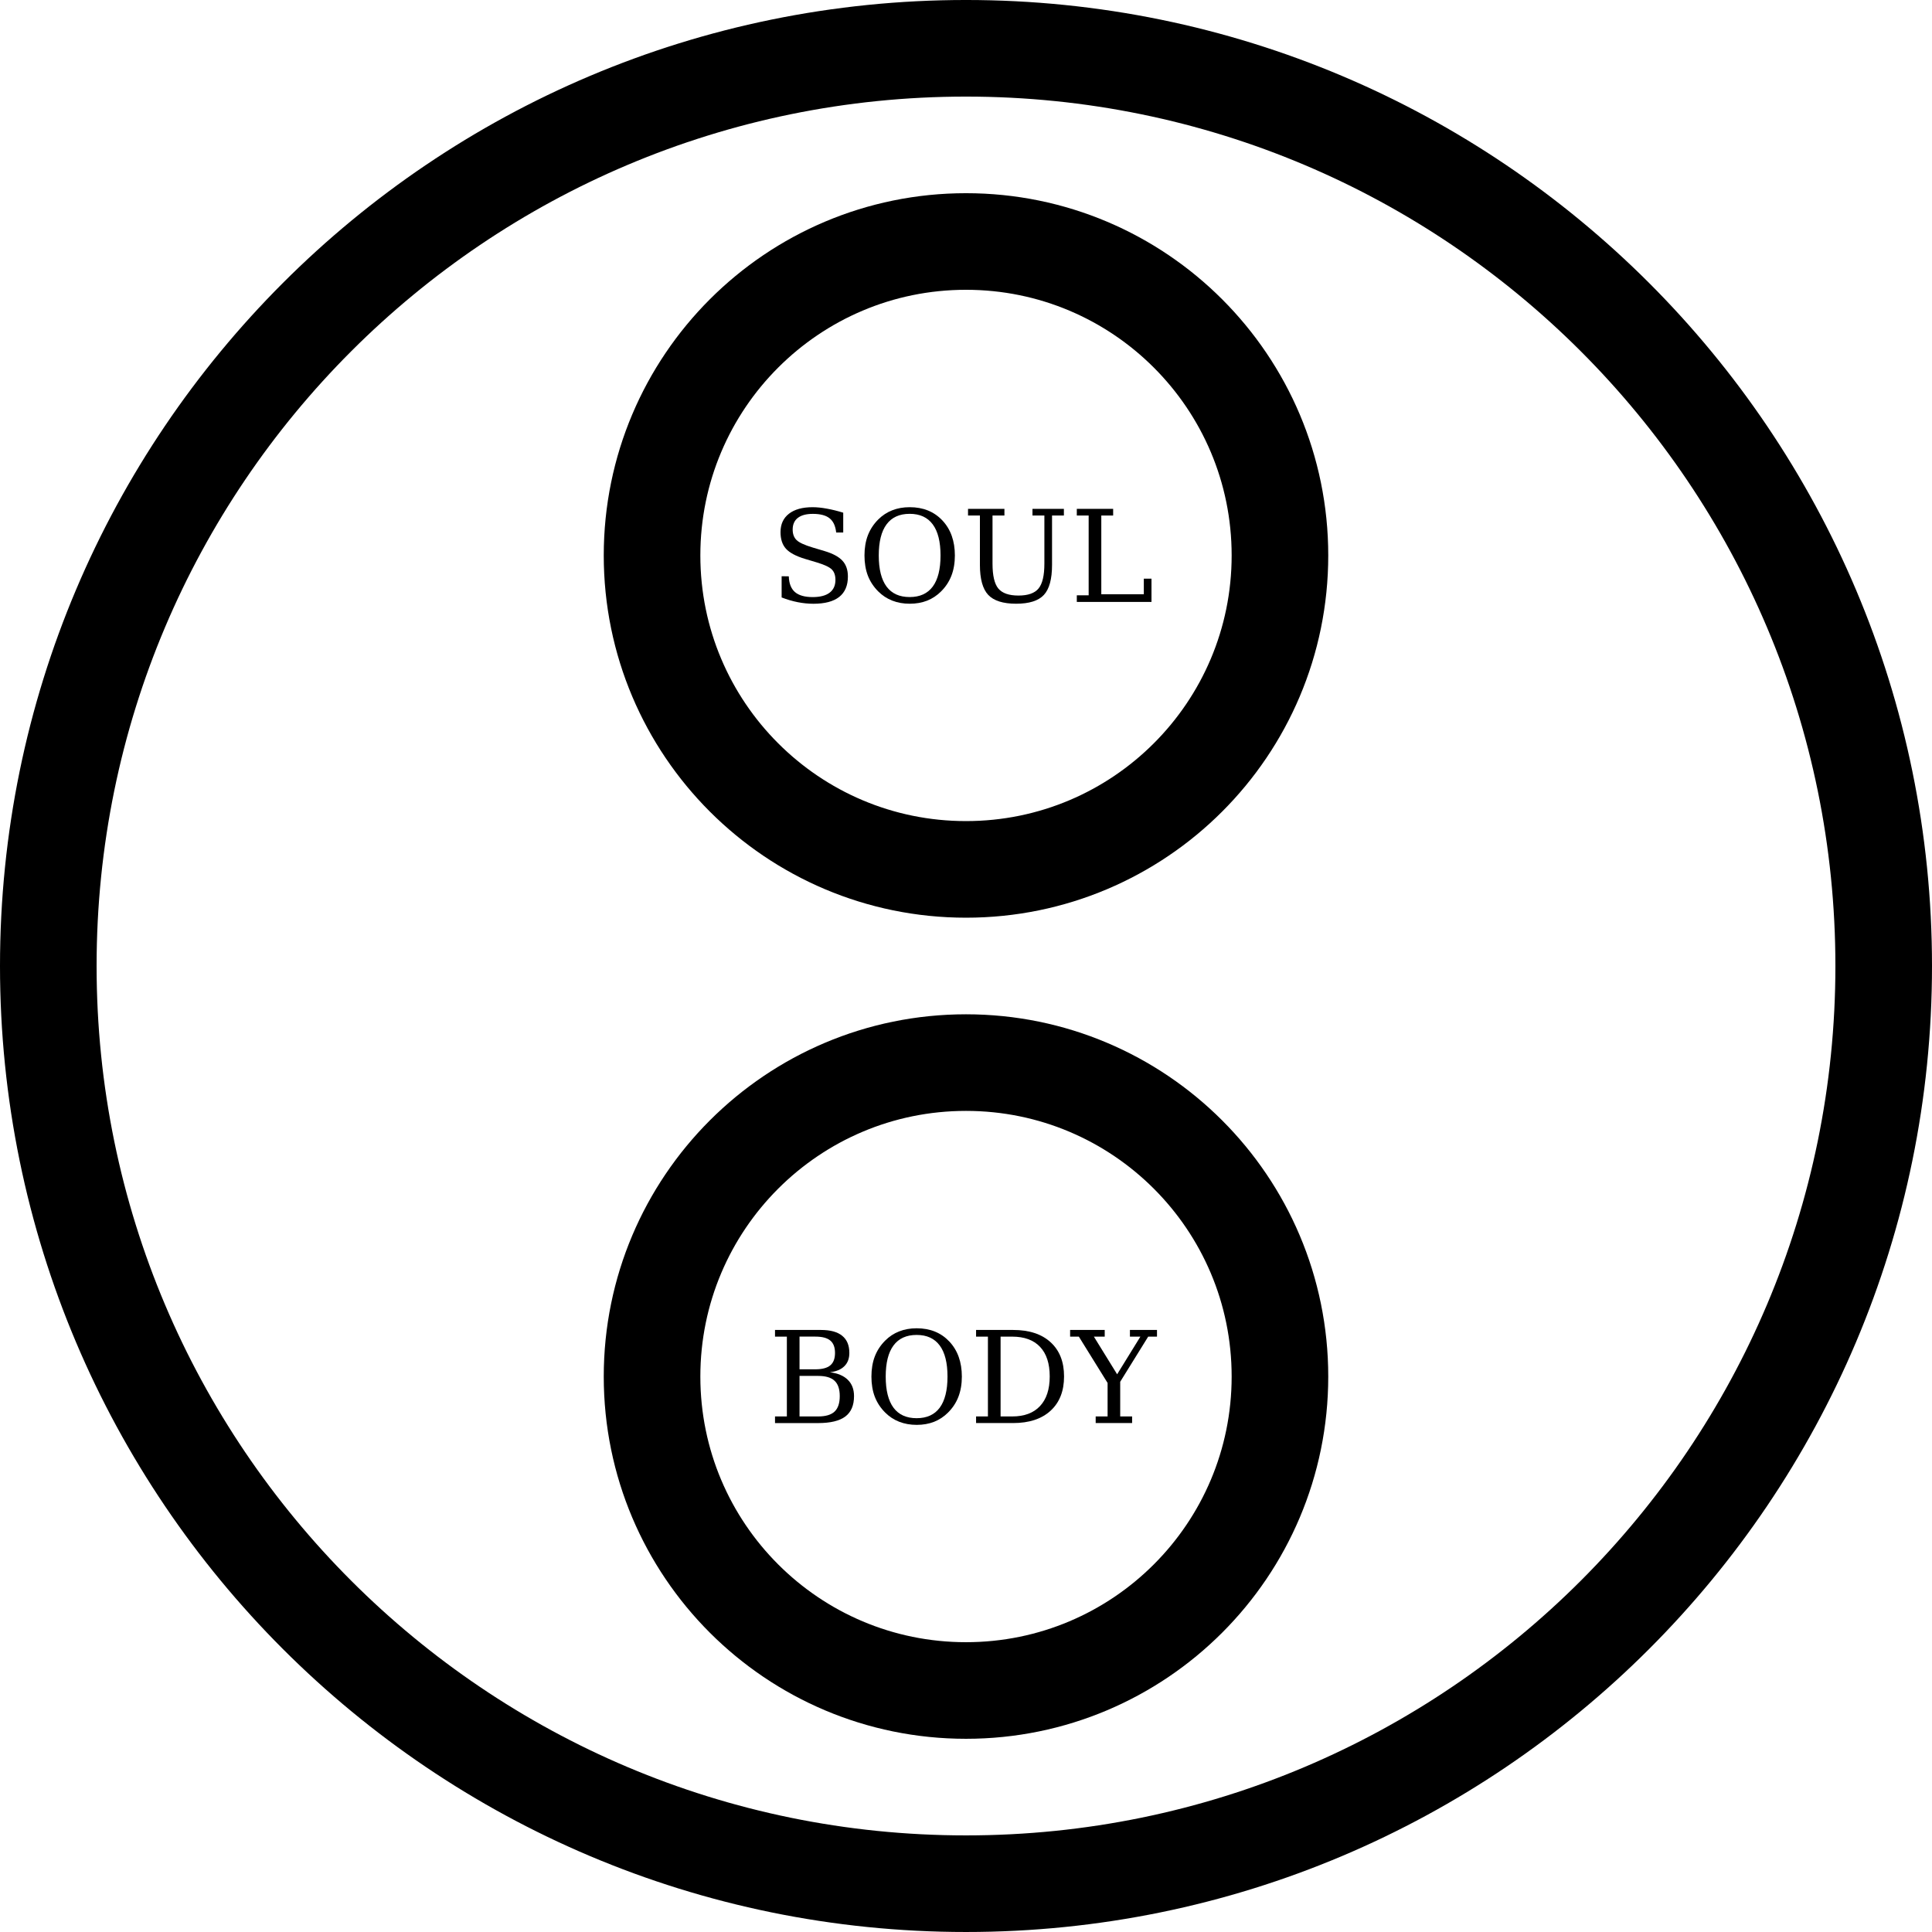
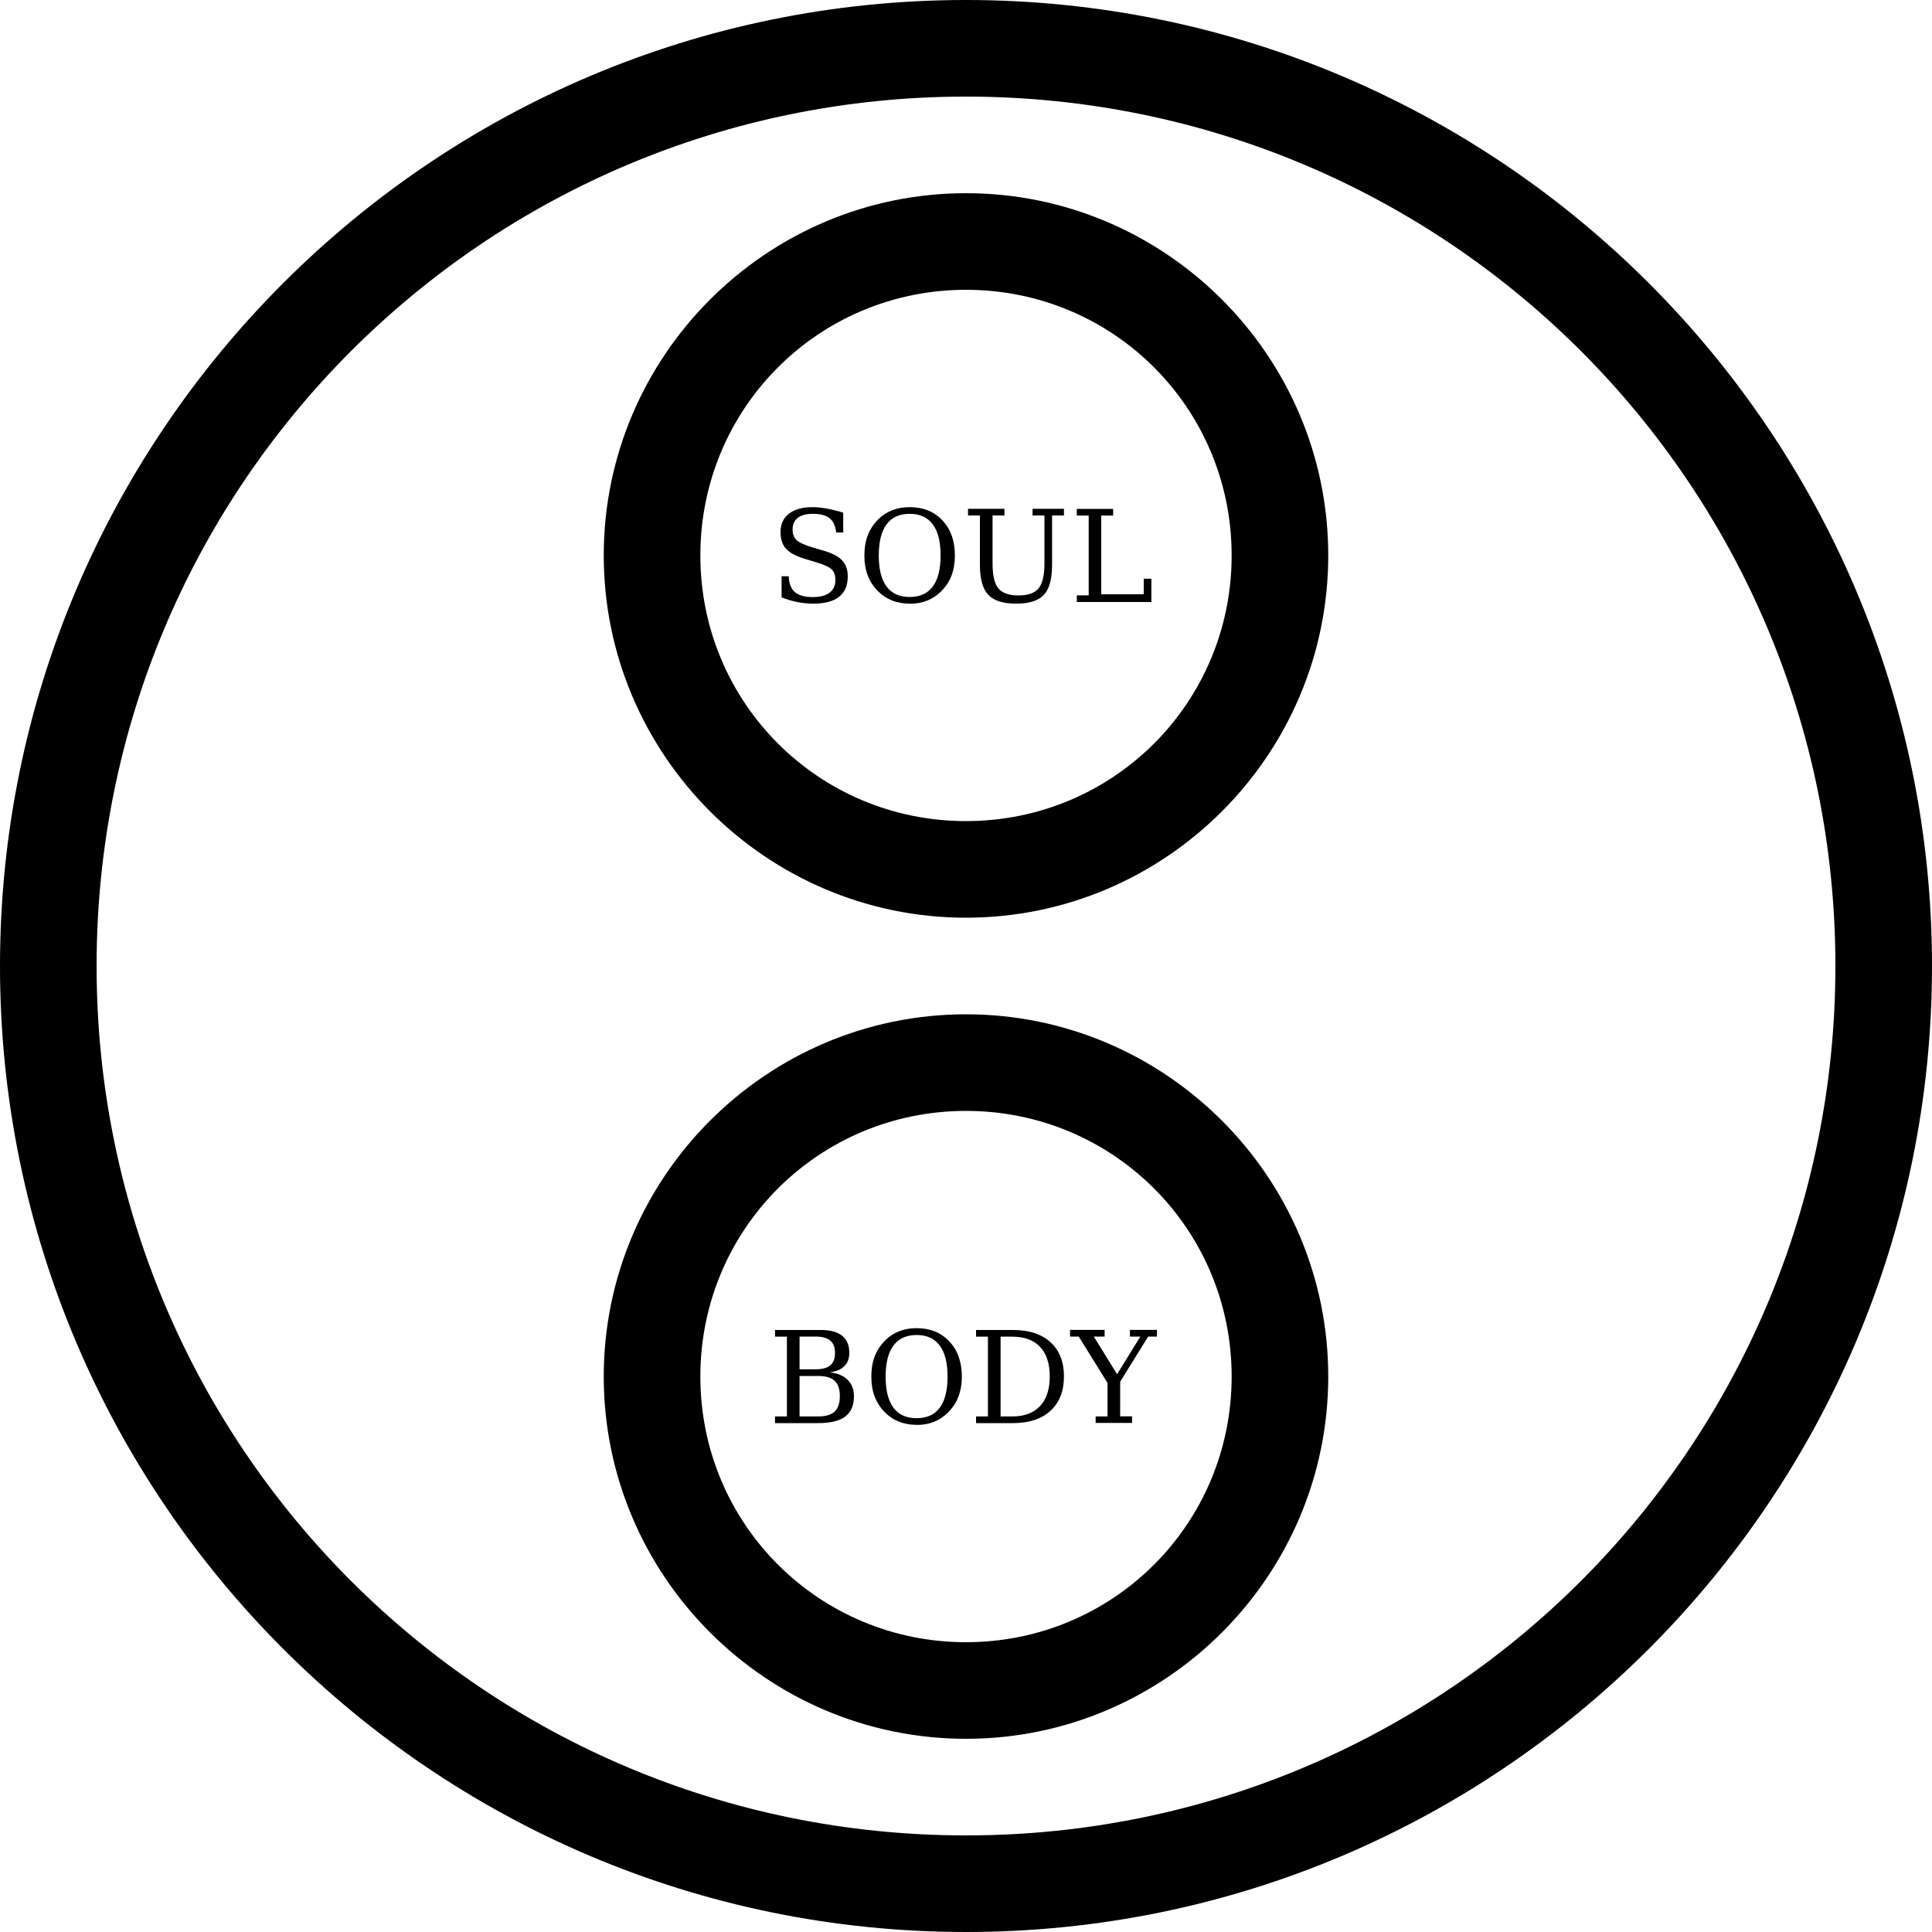
- <svg xmlns="http://www.w3.org/2000/svg" height="20" id="svg2" version="1.1" viewBox="0 0 20 20" width="20">
-   <defs id="defs4" />
-   <g id="layer1" transform="translate(0,-1032.362)">
-     <path d="m 19.5,1042.362 a 9.5,9.5 0 0 1 -9.5,9.5 9.5,9.5 0 0 1 -9.5,-9.5 A 9.5,9.5 0 0 1 10,1032.862 a 9.5,9.5 0 0 1 9.5,9.5 z" id="path4136" style="fill:none;fill-opacity:1;stroke:#000000;stroke-width:1;stroke-miterlimit:4;stroke-dasharray:none;stroke-opacity:1" />
-     <path d="M 13.25,1038.112 A 3.25,3.25 0 0 1 10,1041.362 3.25,3.25 0 0 1 6.75,1038.112 3.25,3.25 0 0 1 10,1034.862 a 3.25,3.25 0 0 1 3.25,3.25 z" id="path4136-3" style="fill:none;fill-opacity:1;stroke:#000000;stroke-width:1;stroke-miterlimit:4;stroke-dasharray:none;stroke-opacity:1" />
-     <path d="M 13.25,1046.612 A 3.25,3.25 0 0 1 10,1049.862 3.25,3.25 0 0 1 6.75,1046.612 3.25,3.25 0 0 1 10,1043.362 a 3.25,3.25 0 0 1 3.25,3.25 z" id="path4136-3-5" style="fill:none;fill-opacity:1;stroke:#000000;stroke-width:1;stroke-miterlimit:4;stroke-dasharray:none;stroke-opacity:1" />
-     <g id="text4198" style="font-style:normal;font-weight:normal;font-size:40px;line-height:125%;font-family:sans-serif;letter-spacing:0px;word-spacing:0px;fill:#000000;fill-opacity:1;stroke:none;stroke-width:9.454;stroke-linecap:butt;stroke-linejoin:miter;stroke-miterlimit:4;stroke-dasharray:none;stroke-opacity:1" transform="matrix(0.1057709,0,0,0.1057709,6.276319,938.4157)">
-       <path d="m 18.912,1026.836 1.825,0 q 1.099,0 1.605,-0.476 0.507,-0.476 0.507,-1.514 0,-1.031 -0.507,-1.501 -0.5,-0.476 -1.605,-0.476 l -1.825,0 0,3.967 z m 0,-4.614 1.55,0 q 1.001,0 1.459,-0.385 0.464,-0.385 0.464,-1.215 0,-0.836 -0.464,-1.215 -0.458,-0.385 -1.459,-0.385 l -1.55,0 0,3.198 z m -2.399,5.261 0,-0.647 1.16,0 0,-7.812 -1.16,0 0,-0.653 4.498,0 q 1.379,0 2.075,0.568 0.702,0.562 0.702,1.685 0,0.812 -0.488,1.294 -0.482,0.482 -1.416,0.592 1.16,0.146 1.758,0.745 0.604,0.592 0.604,1.593 0,1.355 -0.854,1.996 -0.854,0.641 -2.667,0.641 l -4.211,0 z" id="path4203" style="font-style:normal;font-variant:normal;font-weight:normal;font-stretch:normal;font-size:12.5px;font-family:serif;-inkscape-font-specification:serif;stroke-width:9.454;stroke-miterlimit:4;stroke-dasharray:none" />
-       <path d="m 30.374,1027.007 q 1.495,0 2.258,-1.025 0.763,-1.032 0.763,-3.046 0,-2.02 -0.763,-3.046 -0.763,-1.032 -2.258,-1.032 -1.501,0 -2.264,1.032 -0.763,1.025 -0.763,3.046 0,2.014 0.763,3.046 0.763,1.025 2.264,1.025 z m 0,0.653 q -0.928,0 -1.709,-0.305 -0.775,-0.305 -1.367,-0.897 -0.684,-0.684 -1.019,-1.55 -0.33,-0.867 -0.33,-1.972 0,-1.105 0.33,-1.971 0.336,-0.873 1.019,-1.556 0.598,-0.598 1.367,-0.897 0.769,-0.305 1.709,-0.305 1.984,0 3.204,1.3 1.221,1.3 1.221,3.43 0,1.093 -0.336,1.972 -0.336,0.873 -1.019,1.55 -0.598,0.598 -1.367,0.903 -0.769,0.299 -1.703,0.299 z" id="path4205" style="font-style:normal;font-variant:normal;font-weight:normal;font-stretch:normal;font-size:12.5px;font-family:serif;-inkscape-font-specification:serif;stroke-width:9.454;stroke-miterlimit:4;stroke-dasharray:none" />
-       <path d="m 38.59,1026.836 1.135,0 q 1.776,0 2.722,-1.013 0.952,-1.013 0.952,-2.905 0,-1.892 -0.946,-2.893 -0.946,-1.001 -2.728,-1.001 l -1.135,0 0,7.812 z m -2.399,0.647 0,-0.647 1.16,0 0,-7.812 -1.16,0 0,-0.653 3.625,0 q 2.356,0 3.668,1.202 1.318,1.202 1.318,3.345 0,2.148 -1.318,3.357 -1.318,1.208 -3.668,1.208 l -3.625,0 z" id="path4207" style="font-style:normal;font-variant:normal;font-weight:normal;font-stretch:normal;font-size:12.5px;font-family:serif;-inkscape-font-specification:serif;stroke-width:9.454;stroke-miterlimit:4;stroke-dasharray:none" />
-       <path d="m 47.897,1027.483 0,-0.647 1.166,0 0,-3.278 -2.814,-4.535 -0.854,0 0,-0.653 3.387,0 0,0.653 -1.062,0 2.277,3.687 2.277,-3.687 -1.025,0 0,-0.653 2.649,0 0,0.653 -0.861,0 -2.74,4.419 0,3.394 1.166,0 0,0.647 -3.564,0 z" id="path4209" style="font-style:normal;font-variant:normal;font-weight:normal;font-stretch:normal;font-size:12.5px;font-family:serif;-inkscape-font-specification:serif;stroke-width:9.454;stroke-miterlimit:4;stroke-dasharray:none" />
-     </g>
-     <g id="text4211" style="font-style:normal;font-weight:normal;font-size:40px;line-height:125%;font-family:sans-serif;letter-spacing:0px;word-spacing:0px;fill:#000000;fill-opacity:1;stroke:none;stroke-width:1px;stroke-linecap:butt;stroke-linejoin:miter;stroke-opacity:1" transform="matrix(0.1057284,0,0,0.1057284,9.745556,930.4891)">
-       <path d="m -15.645,1022.029 0,-2.075 0.702,0.01 q 0.031,1.038 0.598,1.538 0.574,0.494 1.74,0.494 1.086,0 1.654,-0.427 0.574,-0.433 0.574,-1.257 0,-0.659 -0.348,-1.013 -0.342,-0.354 -1.453,-0.69 l -1.202,-0.36 q -1.306,-0.397 -1.843,-0.989 -0.531,-0.592 -0.531,-1.623 0,-1.16 0.824,-1.801 0.824,-0.641 2.313,-0.641 0.635,0 1.392,0.14 0.757,0.134 1.611,0.397 l 0,1.941 -0.69,0 q -0.104,-0.964 -0.647,-1.392 -0.537,-0.433 -1.642,-0.433 -0.964,0 -1.471,0.397 -0.5,0.391 -0.5,1.141 0,0.653 0.378,1.025 0.378,0.372 1.605,0.739 l 1.129,0.336 q 1.239,0.372 1.764,0.952 0.531,0.574 0.531,1.544 0,1.324 -0.848,1.996 -0.848,0.671 -2.527,0.671 -0.751,0 -1.532,-0.153 -0.775,-0.153 -1.581,-0.464 z" id="path4216" style="font-style:normal;font-variant:normal;font-weight:normal;font-stretch:normal;font-size:12.5px;font-family:serif;-inkscape-font-specification:serif" />
-       <path d="m -3.108,1021.993 q 1.495,0 2.258,-1.025 0.763,-1.031 0.763,-3.046 0,-2.02 -0.763,-3.046 -0.763,-1.032 -2.258,-1.032 -1.501,0 -2.264,1.032 -0.763,1.025 -0.763,3.046 0,2.014 0.763,3.046 0.763,1.025 2.264,1.025 z m 0,0.653 q -0.928,0 -1.709,-0.305 -0.775,-0.305 -1.367,-0.897 -0.684,-0.684 -1.019,-1.55 -0.33,-0.867 -0.33,-1.971 0,-1.105 0.33,-1.971 0.336,-0.873 1.019,-1.556 0.598,-0.598 1.367,-0.897 0.769,-0.305 1.709,-0.305 1.984,0 3.204,1.3 1.221,1.3 1.221,3.43 0,1.093 -0.336,1.971 -0.336,0.873 -1.019,1.55 -0.598,0.598 -1.367,0.903 -0.769,0.299 -1.703,0.299 z" id="path4218" style="font-style:normal;font-variant:normal;font-weight:normal;font-stretch:normal;font-size:12.5px;font-family:serif;-inkscape-font-specification:serif" />
-       <path d="m 3.771,1014.009 -1.166,0 0,-0.653 3.564,0 0,0.653 -1.166,0 0,4.712 q 0,1.746 0.568,2.435 0.574,0.69 1.971,0.69 1.398,0 1.965,-0.69 0.574,-0.69 0.574,-2.435 l 0,-4.712 -1.166,0 0,-0.653 3.076,0 0,0.653 -1.16,0 0,4.834 q 0,2.081 -0.8,2.942 -0.8,0.861 -2.716,0.861 -1.917,0 -2.734,-0.867 -0.812,-0.867 -0.812,-2.936 l 0,-4.834 z" id="path4220" style="font-style:normal;font-variant:normal;font-weight:normal;font-stretch:normal;font-size:12.5px;font-family:serif;-inkscape-font-specification:serif" />
-       <path d="m 13.256,1022.469 0,-0.647 1.16,0 0,-7.812 -1.16,0 0,-0.653 3.558,0 0,0.653 -1.16,0 0,7.709 4.163,0 0,-1.526 0.751,0 0,2.277 -7.312,0 z" id="path4222" style="font-style:normal;font-variant:normal;font-weight:normal;font-stretch:normal;font-size:12.5px;font-family:serif;-inkscape-font-specification:serif" />
-     </g>
-   </g>
+ <svg xmlns="http://www.w3.org/2000/svg" version="1.1" viewBox="0 0 20 20">
+   <path d="M 10,0 C 4.483,0 2.7061884e-5,4.483 0,10 -3.1011058e-5,15.517 4.483,20 10,20 15.517,20 20,15.517 20,10 20,4.483 15.517,-2.3235723e-7 10,0 Z m 0,1 c 4.976,-2.1e-7 9,4.024 9,9 2.8e-5,4.976 -4.024,9 -9,9 -4.976,0 -9,-4.024 -9,-9 2.44e-5,-4.976 4.024,-9 9,-9 z" />
+   <path d="M 10,2 C 7.935,2 6.25,3.685 6.25,5.75 6.25,7.815 7.935,9.5 10,9.5 c 2.065,10e-8 3.75,-1.685 3.75,-3.75 C 13.75,3.685 12.065,2 10,2 Z m 0,1 c 1.525,0 2.75,1.225 2.75,2.75 C 12.75,7.275 11.525,8.5 10,8.5 8.475,8.5 7.25,7.275 7.25,5.75 7.25,4.225 8.475,3 10,3 Z" />
+   <path d="m 10,10.5 c -2.065,0 -3.75,1.685 -3.75,3.75 2.44e-5,2.065 1.685,3.75 3.75,3.75 2.065,0 3.75,-1.685 3.75,-3.75 3.9e-5,-2.065 -1.685,-3.75 -3.75,-3.75 z m 0,1 c 1.525,0 2.75,1.225 2.75,2.75 C 12.75,15.775 11.525,17 10,17 8.475,17 7.25,15.775 7.25,14.25 7.25,12.725 8.475,11.5 10,11.5 Z" />
+   <path d="m 8.277,14.663 0.193,0 q 0.116,0 0.17,-0.05 0.054,-0.05 0.054,-0.16 0,-0.109 -0.054,-0.159 -0.053,-0.05 -0.17,-0.05 l -0.193,0 0,0.42 z m 0,-0.488 0.164,0 q 0.106,0 0.154,-0.041 0.049,-0.041 0.049,-0.128 0,-0.088 -0.049,-0.128 Q 8.546,13.836 8.441,13.836 l -0.164,0 0,0.338 z m -0.254,0.556 0,-0.068 0.123,0 0,-0.826 -0.123,0 0,-0.069 0.476,0 q 0.146,0 0.219,0.06 0.074,0.059 0.074,0.178 0,0.086 -0.052,0.137 -0.051,0.051 -0.15,0.063 0.123,0.015 0.186,0.079 0.064,0.063 0.064,0.168 0,0.143 -0.09,0.211 -0.09,0.068 -0.282,0.068 l -0.445,0 z" />
+   <path d="m 9.489,14.681 q 0.158,0 0.239,-0.108 0.081,-0.109 0.081,-0.322 0,-0.214 -0.081,-0.322 -0.081,-0.109 -0.239,-0.109 -0.159,0 -0.24,0.109 -0.081,0.108 -0.081,0.322 0,0.213 0.081,0.322 0.081,0.108 0.24,0.108 z m 0,0.069 q -0.098,0 -0.181,-0.032 -0.082,-0.032 -0.145,-0.095 -0.072,-0.072 -0.108,-0.164 -0.035,-0.092 -0.035,-0.209 0,-0.117 0.035,-0.209 0.036,-0.092 0.108,-0.165 0.063,-0.063 0.145,-0.095 0.081,-0.032 0.181,-0.032 0.21,0 0.339,0.138 0.129,0.138 0.129,0.363 0,0.116 -0.036,0.209 -0.036,0.092 -0.108,0.164 -0.063,0.063 -0.145,0.096 -0.081,0.032 -0.18,0.032 z" />
+   <path d="m 10.358,14.663 0.12,0 q 0.188,0 0.288,-0.107 0.101,-0.107 0.101,-0.307 0,-0.2 -0.1,-0.306 -0.1,-0.106 -0.289,-0.106 l -0.12,0 0,0.826 z m -0.254,0.068 0,-0.068 0.123,0 0,-0.826 -0.123,0 0,-0.069 0.383,0 q 0.249,0 0.388,0.127 0.139,0.127 0.139,0.354 0,0.227 -0.139,0.355 -0.139,0.128 -0.388,0.128 l -0.383,0 z" />
+   <path d="m 11.342,14.731 0,-0.068 0.123,0 0,-0.347 -0.298,-0.48 -0.09,0 0,-0.069 0.358,0 0,0.069 -0.112,0 0.241,0.39 0.241,-0.39 -0.108,0 0,-0.069 0.28,0 0,0.069 -0.091,0 -0.29,0.467 0,0.359 0.123,0 0,0.068 -0.377,0 z" />
+   <path d="m 8.091,6.184 0,-0.219 0.074,0.001 q 0.003,0.11 0.063,0.163 0.061,0.052 0.184,0.052 0.115,0 0.175,-0.045 0.061,-0.046 0.061,-0.133 0,-0.07 -0.037,-0.107 -0.036,-0.037 -0.154,-0.073 L 8.331,5.785 Q 8.193,5.743 8.136,5.68 q -0.056,-0.063 -0.056,-0.172 0,-0.123 0.087,-0.19 0.087,-0.068 0.245,-0.068 0.067,0 0.147,0.015 0.08,0.014 0.17,0.042 l 0,0.205 -0.073,0 q -0.011,-0.102 -0.068,-0.147 -0.057,-0.046 -0.174,-0.046 -0.102,0 -0.156,0.042 -0.053,0.041 -0.053,0.121 0,0.069 0.04,0.108 0.04,0.039 0.17,0.078 l 0.119,0.035 q 0.131,0.039 0.186,0.101 0.056,0.061 0.056,0.163 0,0.14 -0.09,0.211 -0.09,0.071 -0.267,0.071 -0.079,0 -0.162,-0.016 -0.082,-0.016 -0.167,-0.049 z" />
+   <path d="m 9.417,6.18 q 0.158,0 0.239,-0.108 0.081,-0.109 0.081,-0.322 0,-0.214 -0.081,-0.322 -0.081,-0.109 -0.239,-0.109 -0.159,0 -0.239,0.109 -0.081,0.108 -0.081,0.322 0,0.213 0.081,0.322 0.081,0.108 0.239,0.108 z m 0,0.069 q -0.098,0 -0.181,-0.032 -0.082,-0.032 -0.145,-0.095 -0.072,-0.072 -0.108,-0.164 -0.035,-0.092 -0.035,-0.208 0,-0.117 0.035,-0.208 0.035,-0.092 0.108,-0.165 0.063,-0.063 0.145,-0.095 0.081,-0.032 0.181,-0.032 0.21,0 0.339,0.137 0.129,0.137 0.129,0.363 0,0.116 -0.035,0.208 -0.035,0.092 -0.108,0.164 -0.063,0.063 -0.145,0.096 -0.081,0.032 -0.18,0.032 z" />
+   <path d="m 10.144,5.336 -0.123,0 0,-0.069 0.377,0 0,0.069 -0.123,0 0,0.498 q 0,0.185 0.06,0.257 0.061,0.073 0.208,0.073 0.148,0 0.208,-0.073 0.061,-0.073 0.061,-0.257 l 0,-0.498 -0.123,0 0,-0.069 0.325,0 0,0.069 -0.123,0 0,0.511 q 0,0.22 -0.085,0.311 -0.085,0.091 -0.287,0.091 -0.203,0 -0.289,-0.092 -0.086,-0.092 -0.086,-0.31 l 0,-0.511 z" />
+   <path d="m 11.147,6.231 0,-0.068 0.123,0 0,-0.826 -0.123,0 0,-0.069 0.376,0 0,0.069 -0.123,0 0,0.815 0.44,0 0,-0.161 0.079,0 0,0.241 -0.773,0 z" />
</svg>
